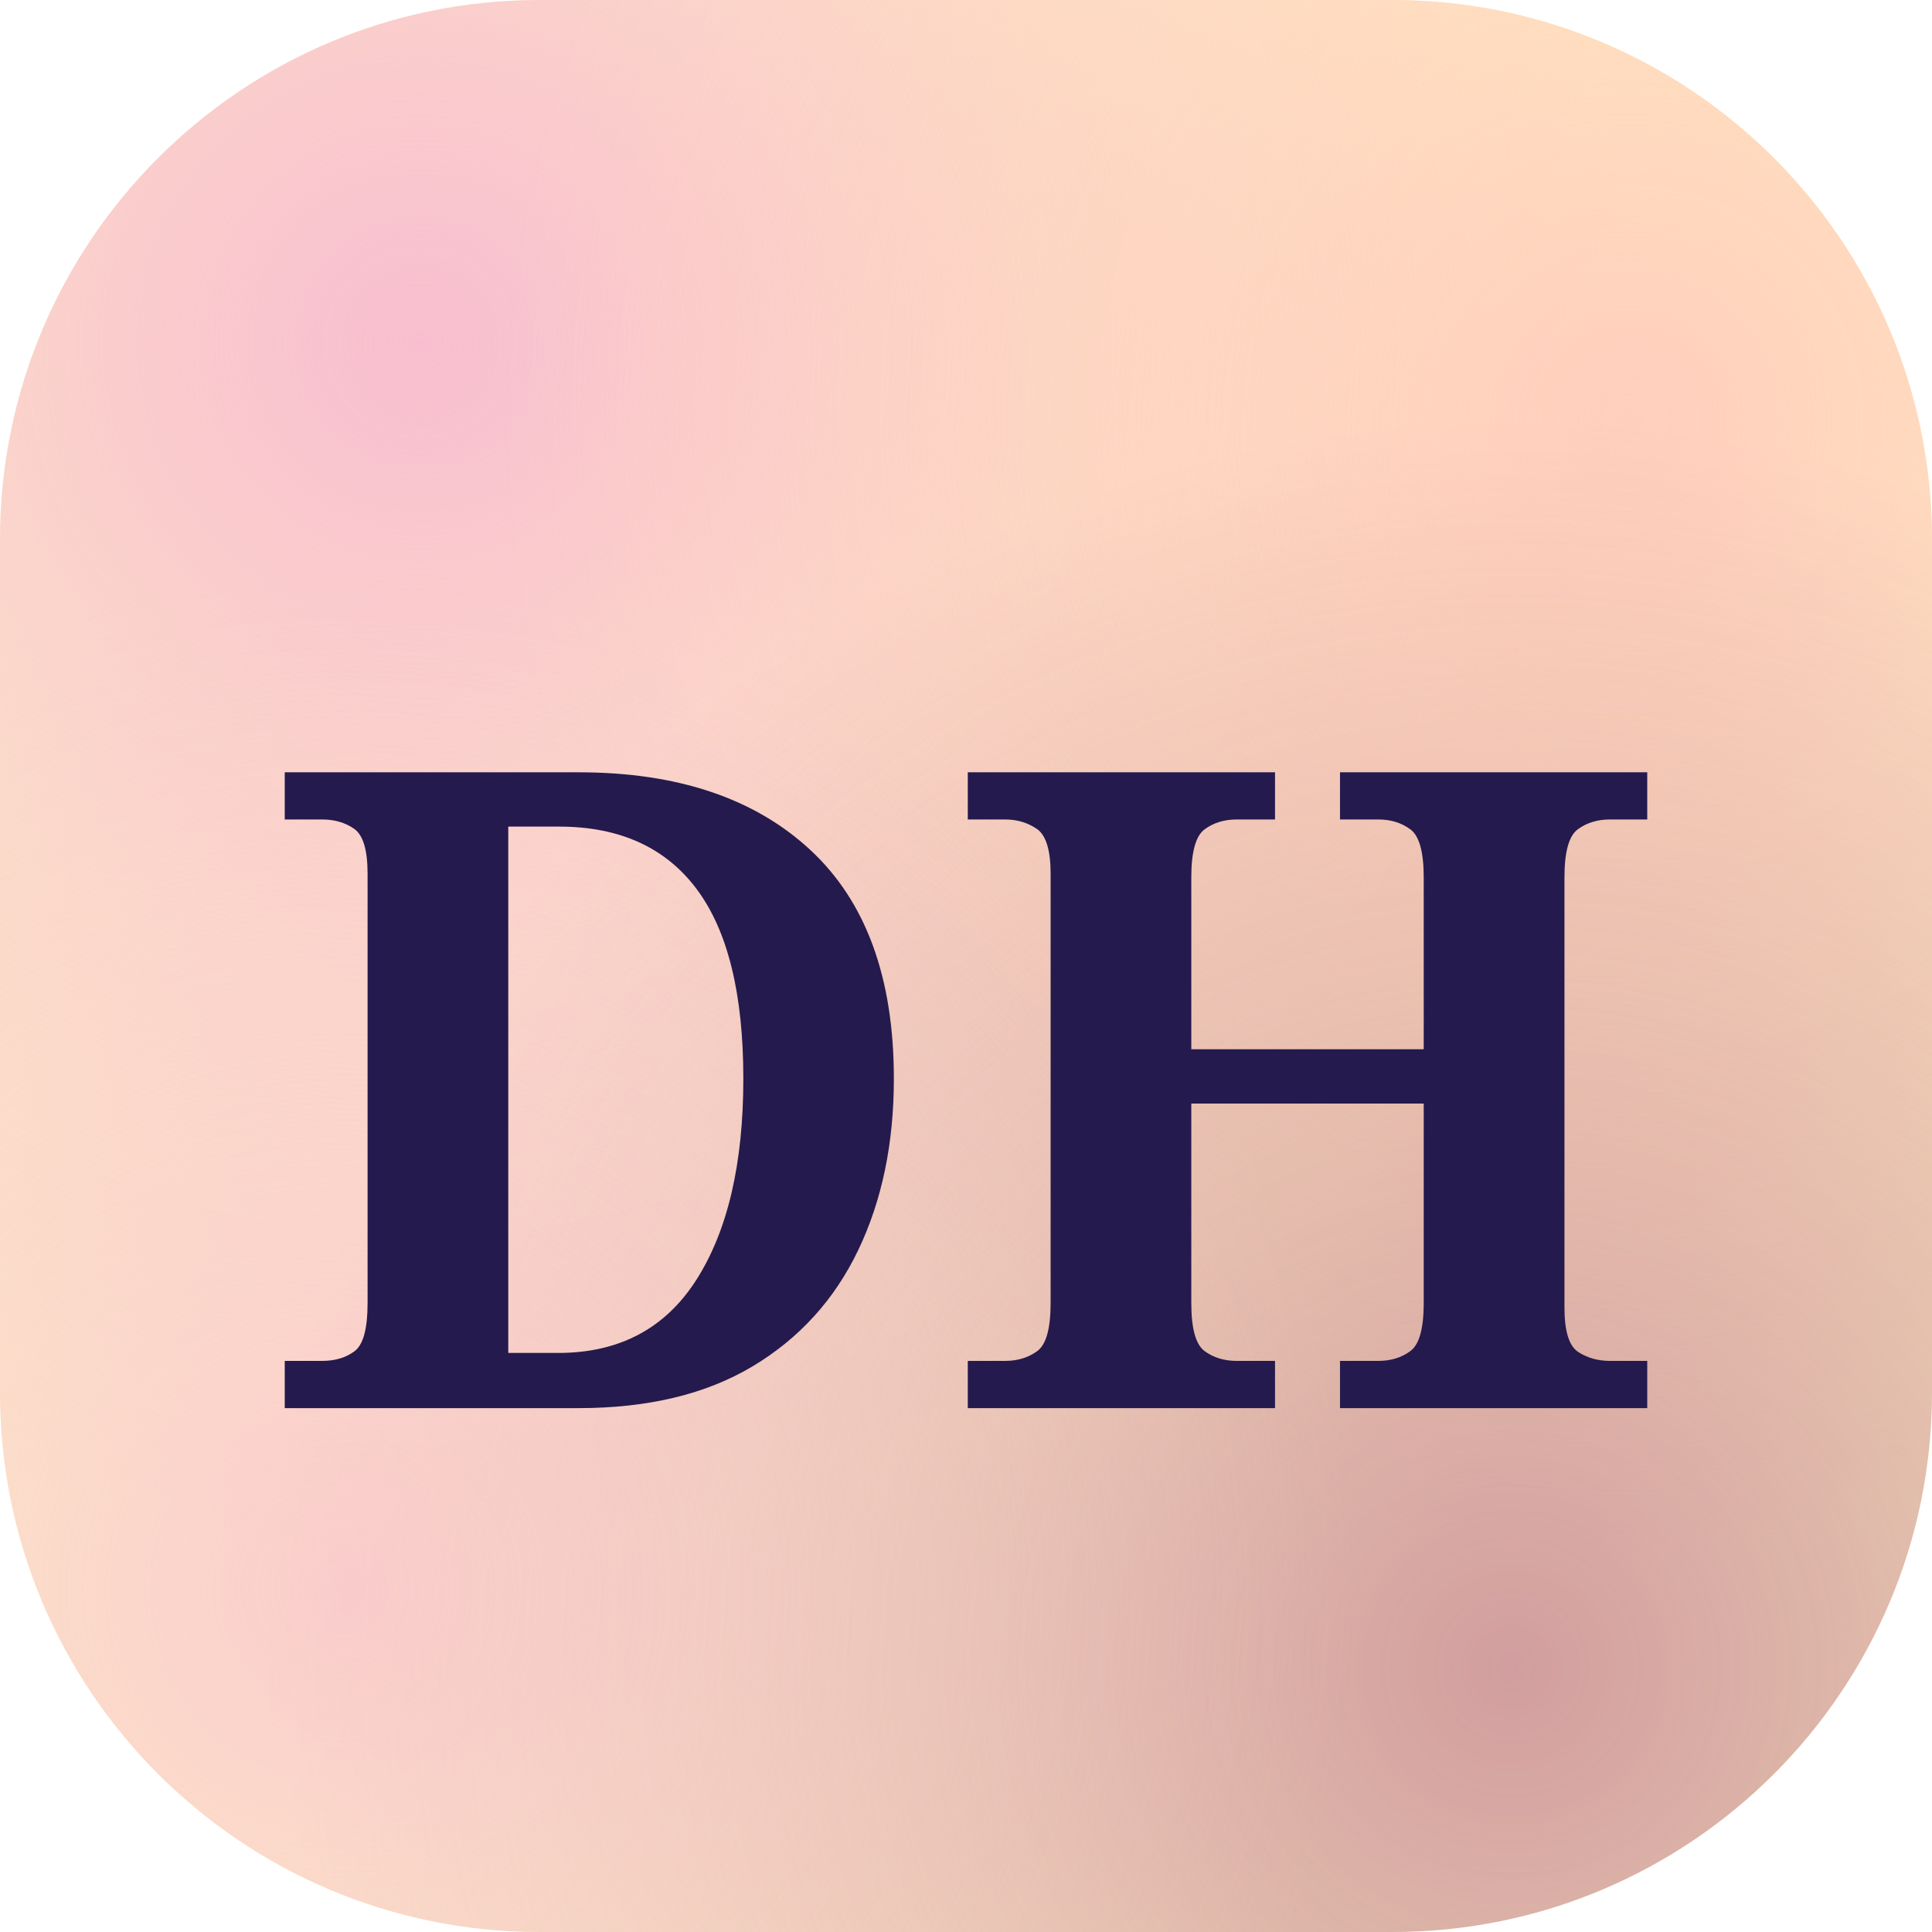
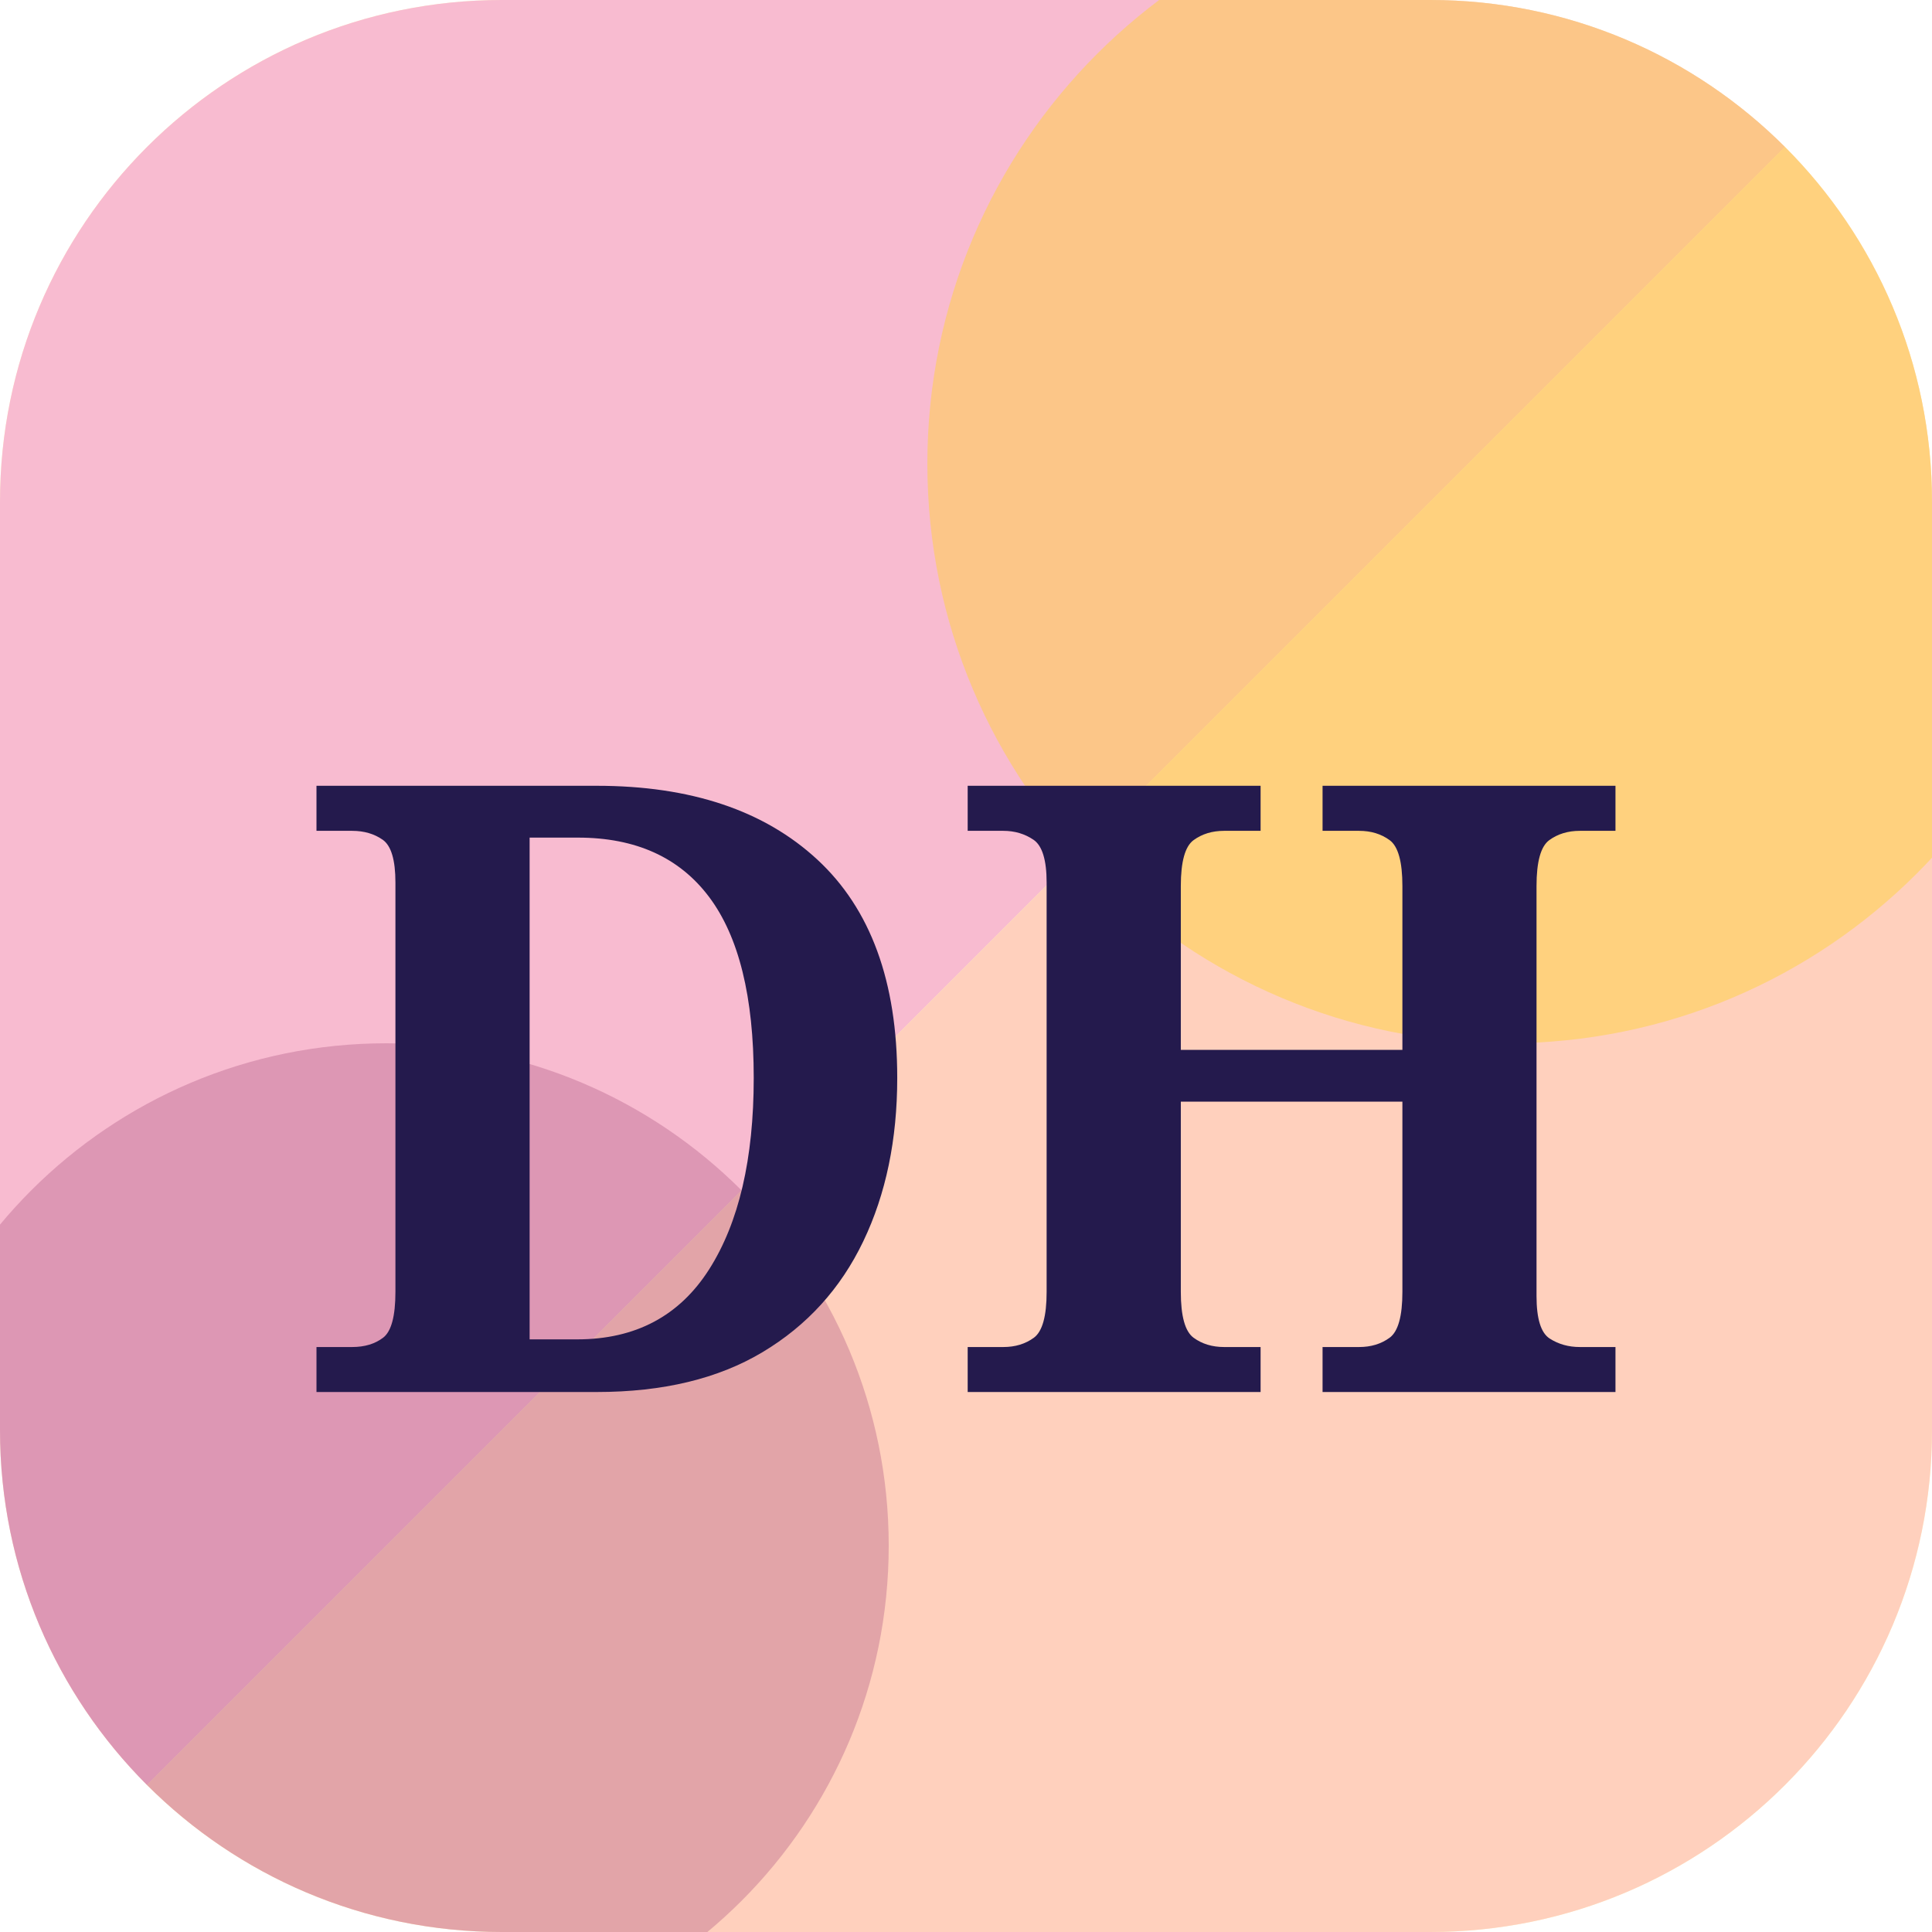
<svg xmlns="http://www.w3.org/2000/svg" width="512" height="512" viewBox="0 0 512 512">
  <defs>
-     <radialGradient id="g1" cx="22%" cy="18%" r="62%">
-       <stop offset="0%" stop-color="#F8BBD0" stop-opacity="0.95" />
-       <stop offset="100%" stop-color="#F8BBD0" stop-opacity="0" />
-     </radialGradient>
-     <radialGradient id="g2" cx="84%" cy="22%" r="58%">
-       <stop offset="0%" stop-color="#FFCCBC" stop-opacity="0.95" />
-       <stop offset="100%" stop-color="#FFCCBC" stop-opacity="0" />
-     </radialGradient>
-     <radialGradient id="g3" cx="78%" cy="86%" r="64%">
-       <stop offset="0%" stop-color="#AD5380" stop-opacity="0.55" />
-       <stop offset="100%" stop-color="#AD5380" stop-opacity="0" />
-     </radialGradient>
-     <radialGradient id="g4" cx="18%" cy="82%" r="52%">
-       <stop offset="0%" stop-color="#F8BBD0" stop-opacity="0.7" />
-       <stop offset="100%" stop-color="#F8BBD0" stop-opacity="0" />
-     </radialGradient>
+     <clipPath id="clip">
+       <rect width="512" height="512" rx="133" ry="133" />
+     </clipPath>
  </defs>
-   <rect width="512" height="512" rx="143" ry="143" fill="#FFF9C4" />
-   <rect width="512" height="512" rx="143" ry="143" fill="url(#g1)" />
-   <rect width="512" height="512" rx="143" ry="143" fill="url(#g2)" />
-   <rect width="512" height="512" rx="143" ry="143" fill="url(#g3)" />
-   <rect width="512" height="512" rx="143" ry="143" fill="url(#g4)" />
-   <text x="50%" y="55%" text-anchor="middle" dominant-baseline="central" font-family="Georgia, 'PingFang SC', serif" font-size="236" font-weight="700" fill="#241A4D">DH</text>
+   <g clip-path="url(#clip)">
+     <rect width="512" height="512" fill="#FFF9C4" />
+     <polygon points="0,0 512,0 0,512" fill="#F8BBD0" />
+     <polygon points="512,0 512,512 0,512" fill="#FFCCBC" opacity="0.9" />
+     <circle cx="399.36" cy="122.88" r="153.6" fill="#FFD23F" opacity="0.5" />
+     <circle cx="102.4" cy="409.6" r="133.12" fill="#AD5380" opacity="0.35" />
+   </g>
+   <text x="50%" y="55%" text-anchor="middle" dominant-baseline="central" font-family="Georgia, 'PingFang SC', serif" font-size="225" font-weight="700" fill="#241A4D">DH</text>
</svg>
